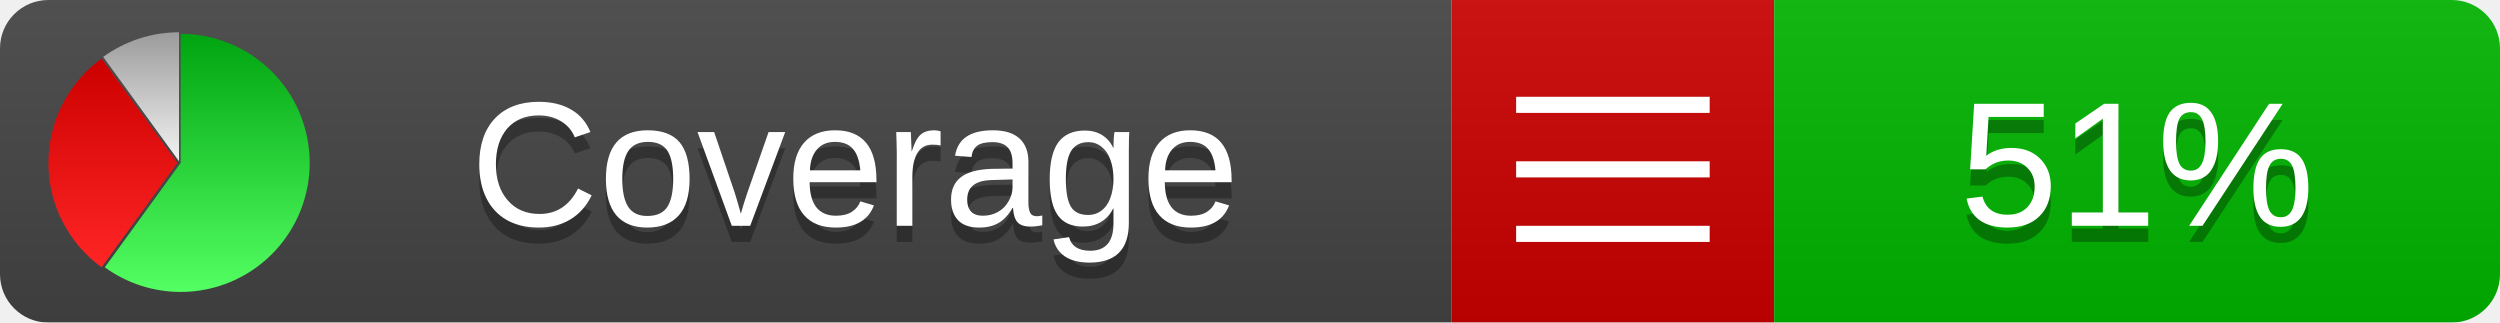
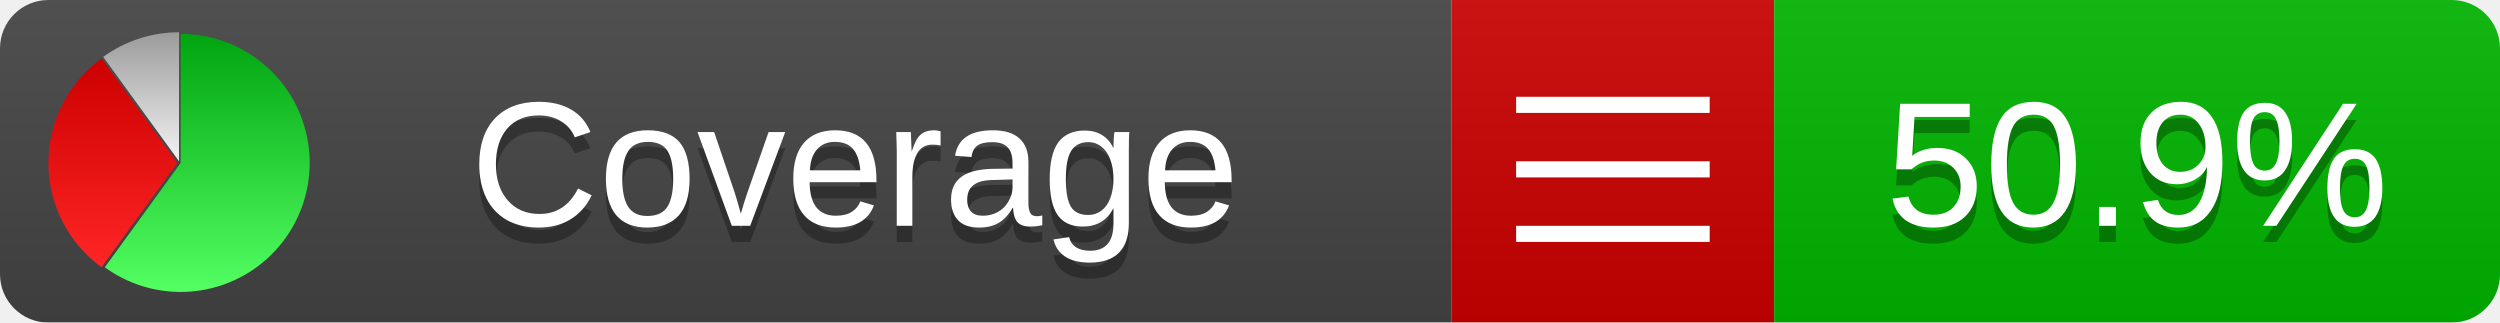
<svg xmlns="http://www.w3.org/2000/svg" xmlns:xlink="http://www.w3.org/1999/xlink" width="155" height="20">
  <style type="text/css">
          
            @keyframes fadeout {
              0 % { visibility: visible; opacity: 1; }
              40% { visibility: visible; opacity: 1; }
              50% { visibility: hidden; opacity: 0; }
              90% { visibility: hidden; opacity: 0; }
              100% { visibility: visible; opacity: 1; }
            }
            @keyframes fadein {
              0% { visibility: hidden; opacity: 0; }
              40% { visibility: hidden; opacity: 0; }
              50% { visibility: visible; opacity: 1; }
              90% { visibility: visible; opacity: 1; }
              100% { visibility: hidden; opacity: 0; }
            }
            .linecoverage {
                animation-duration: 10s;
                animation-name: fadeout;
                animation-iteration-count: infinite;
            }
            .branchcoverage {
                animation-duration: 10s;
                animation-name: fadein;
                animation-iteration-count: infinite;
            }
          
    </style>
  <defs>
    <linearGradient id="gradient" x2="0" y2="100%">
      <stop offset="0" stop-color="#bbb" stop-opacity=".1" />
      <stop offset="1" stop-opacity=".1" />
    </linearGradient>
    <linearGradient id="green" x2="0" y2="100%">
      <stop offset="0" stop-color="#00A410" />
      <stop offset="1" stop-color="#53FF63" />
    </linearGradient>
    <linearGradient id="red" x2="0" y2="100%">
      <stop offset="0" stop-color="#C00" />
      <stop offset="1" stop-color="#FF2525" />
    </linearGradient>
    <linearGradient id="gray" x2="0" y2="100%">
      <stop offset="0" stop-color="#9B9B9B" />
      <stop offset="1" stop-color="#F3F3F3" />
    </linearGradient>
    <mask id="mask">
      <rect width="155" height="20" rx="3" fill="#fff" />
    </mask>
    <g id="icon">
      <path style="fill:url(#green);" d="M205,202.5 l0,-200 a200,200 0 1,1 -117.558,361.803 z" />
      <path style="fill:url(#red);" d="M200,202.5 l-117.558,161.803 a200,200 0 0,1 0,-323.607 z" />
      <path style="fill:url(#gray);" d="M202.5,200 l-117.558,-161.803 a200,200 0 0,1 117.558,-38.196 z" />
    </g>
  </defs>
  <g mask="url(#mask)">
    <rect x="0" y="0" width="90" height="20" fill="#444" />
    <rect x="90" y="0" width="20" height="20" fill="#c00" />
    <rect x="110" y="0" width="45" height="20" fill="#00B600" />
    <rect x="0" y="0" width="155" height="20" fill="url(#gradient)" />
  </g>
  <g>
    <path class="" stroke="#fff" d="M94 6.5 h12 M94 10.5 h12 M94 14.5 h12" />
  </g>
  <g fill="#fff" text-anchor="middle" font-family="Verdana,Arial,Geneva,sans-serif" font-size="11">
    <a xlink:href="https://github.com/danielpalme/ReportGenerator" target="_top">
      <use xlink:href="#icon" transform="translate(3,2) scale(.04)" />
    </a>
    <text x="53" y="15" fill="#010101" fill-opacity=".3">Coverage</text>
    <text x="53" y="14" fill="#fff">Coverage</text>
-     <text class="" x="132.5" y="15" fill="#010101" fill-opacity=".3">51%</text>
-     <text class="" x="132.5" y="14">51%</text>
+     <text class="" x="132.5" y="15" fill="#010101" fill-opacity=".3">50.9%</text>
+     <text class="" x="132.5" y="14">50.9%</text>
  </g>
  <g>
    <rect class="" x="90" y="0" width="65" height="20" fill-opacity="0" />
  </g>
</svg>
